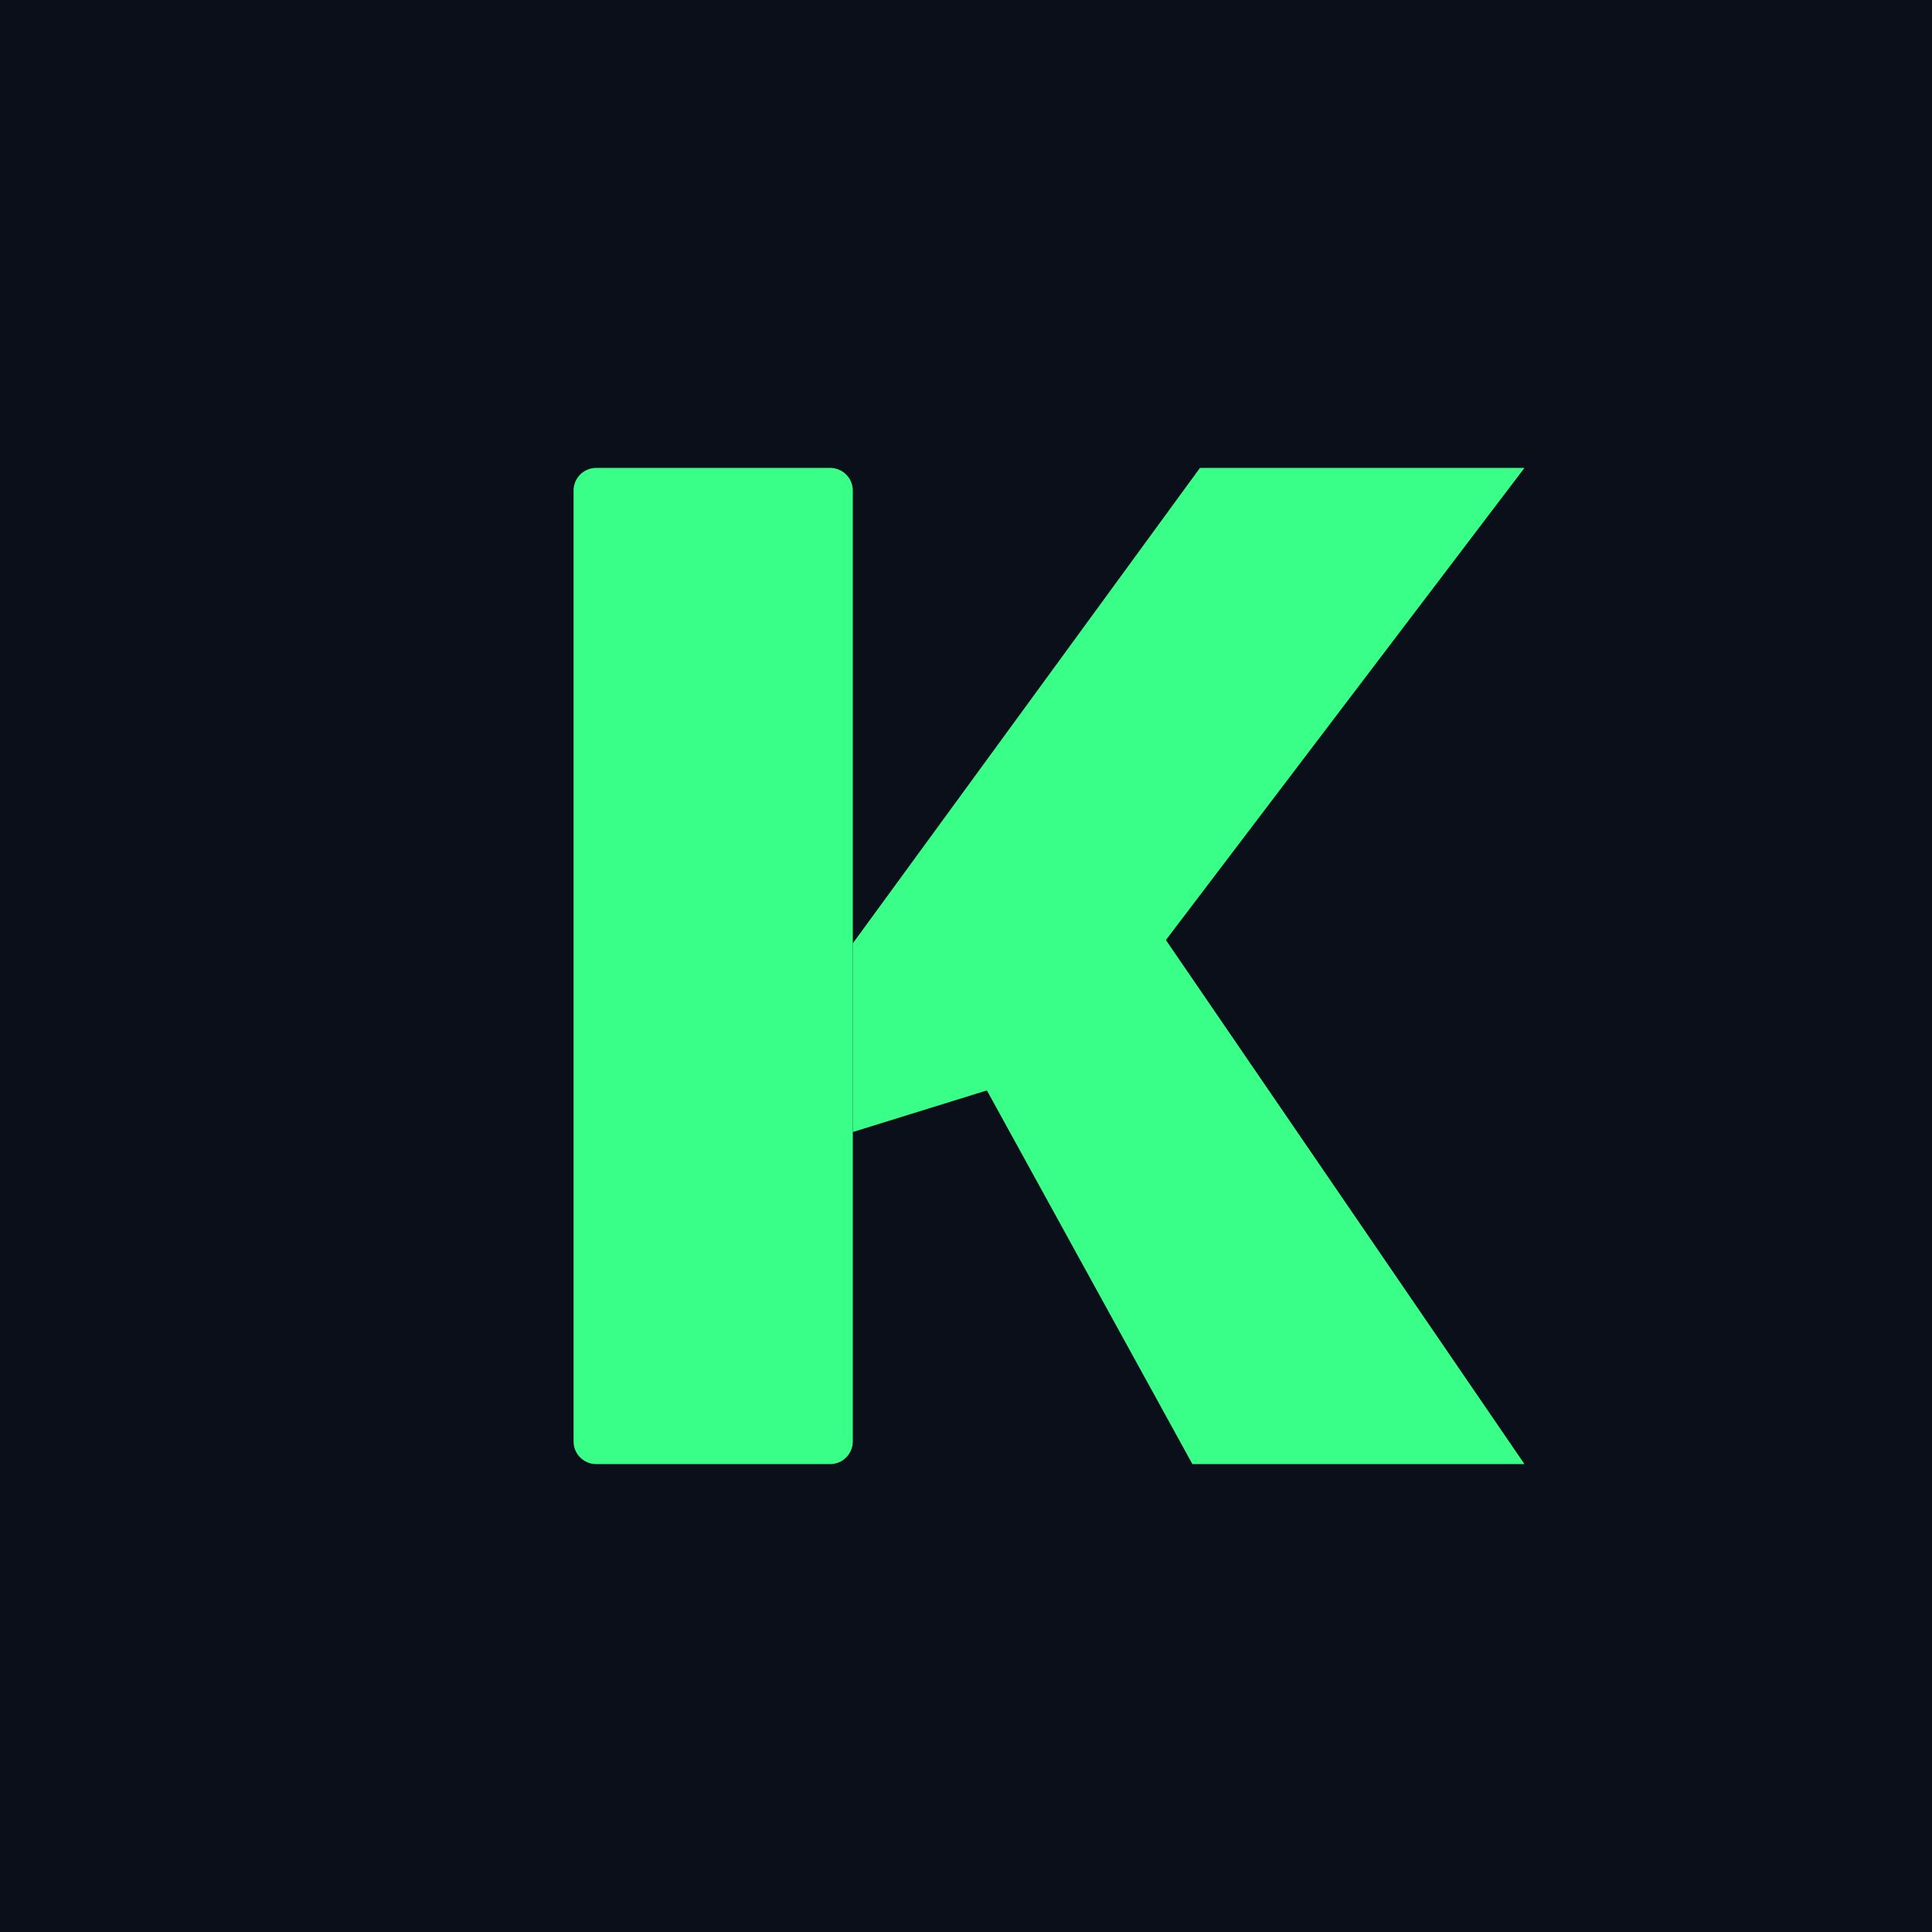
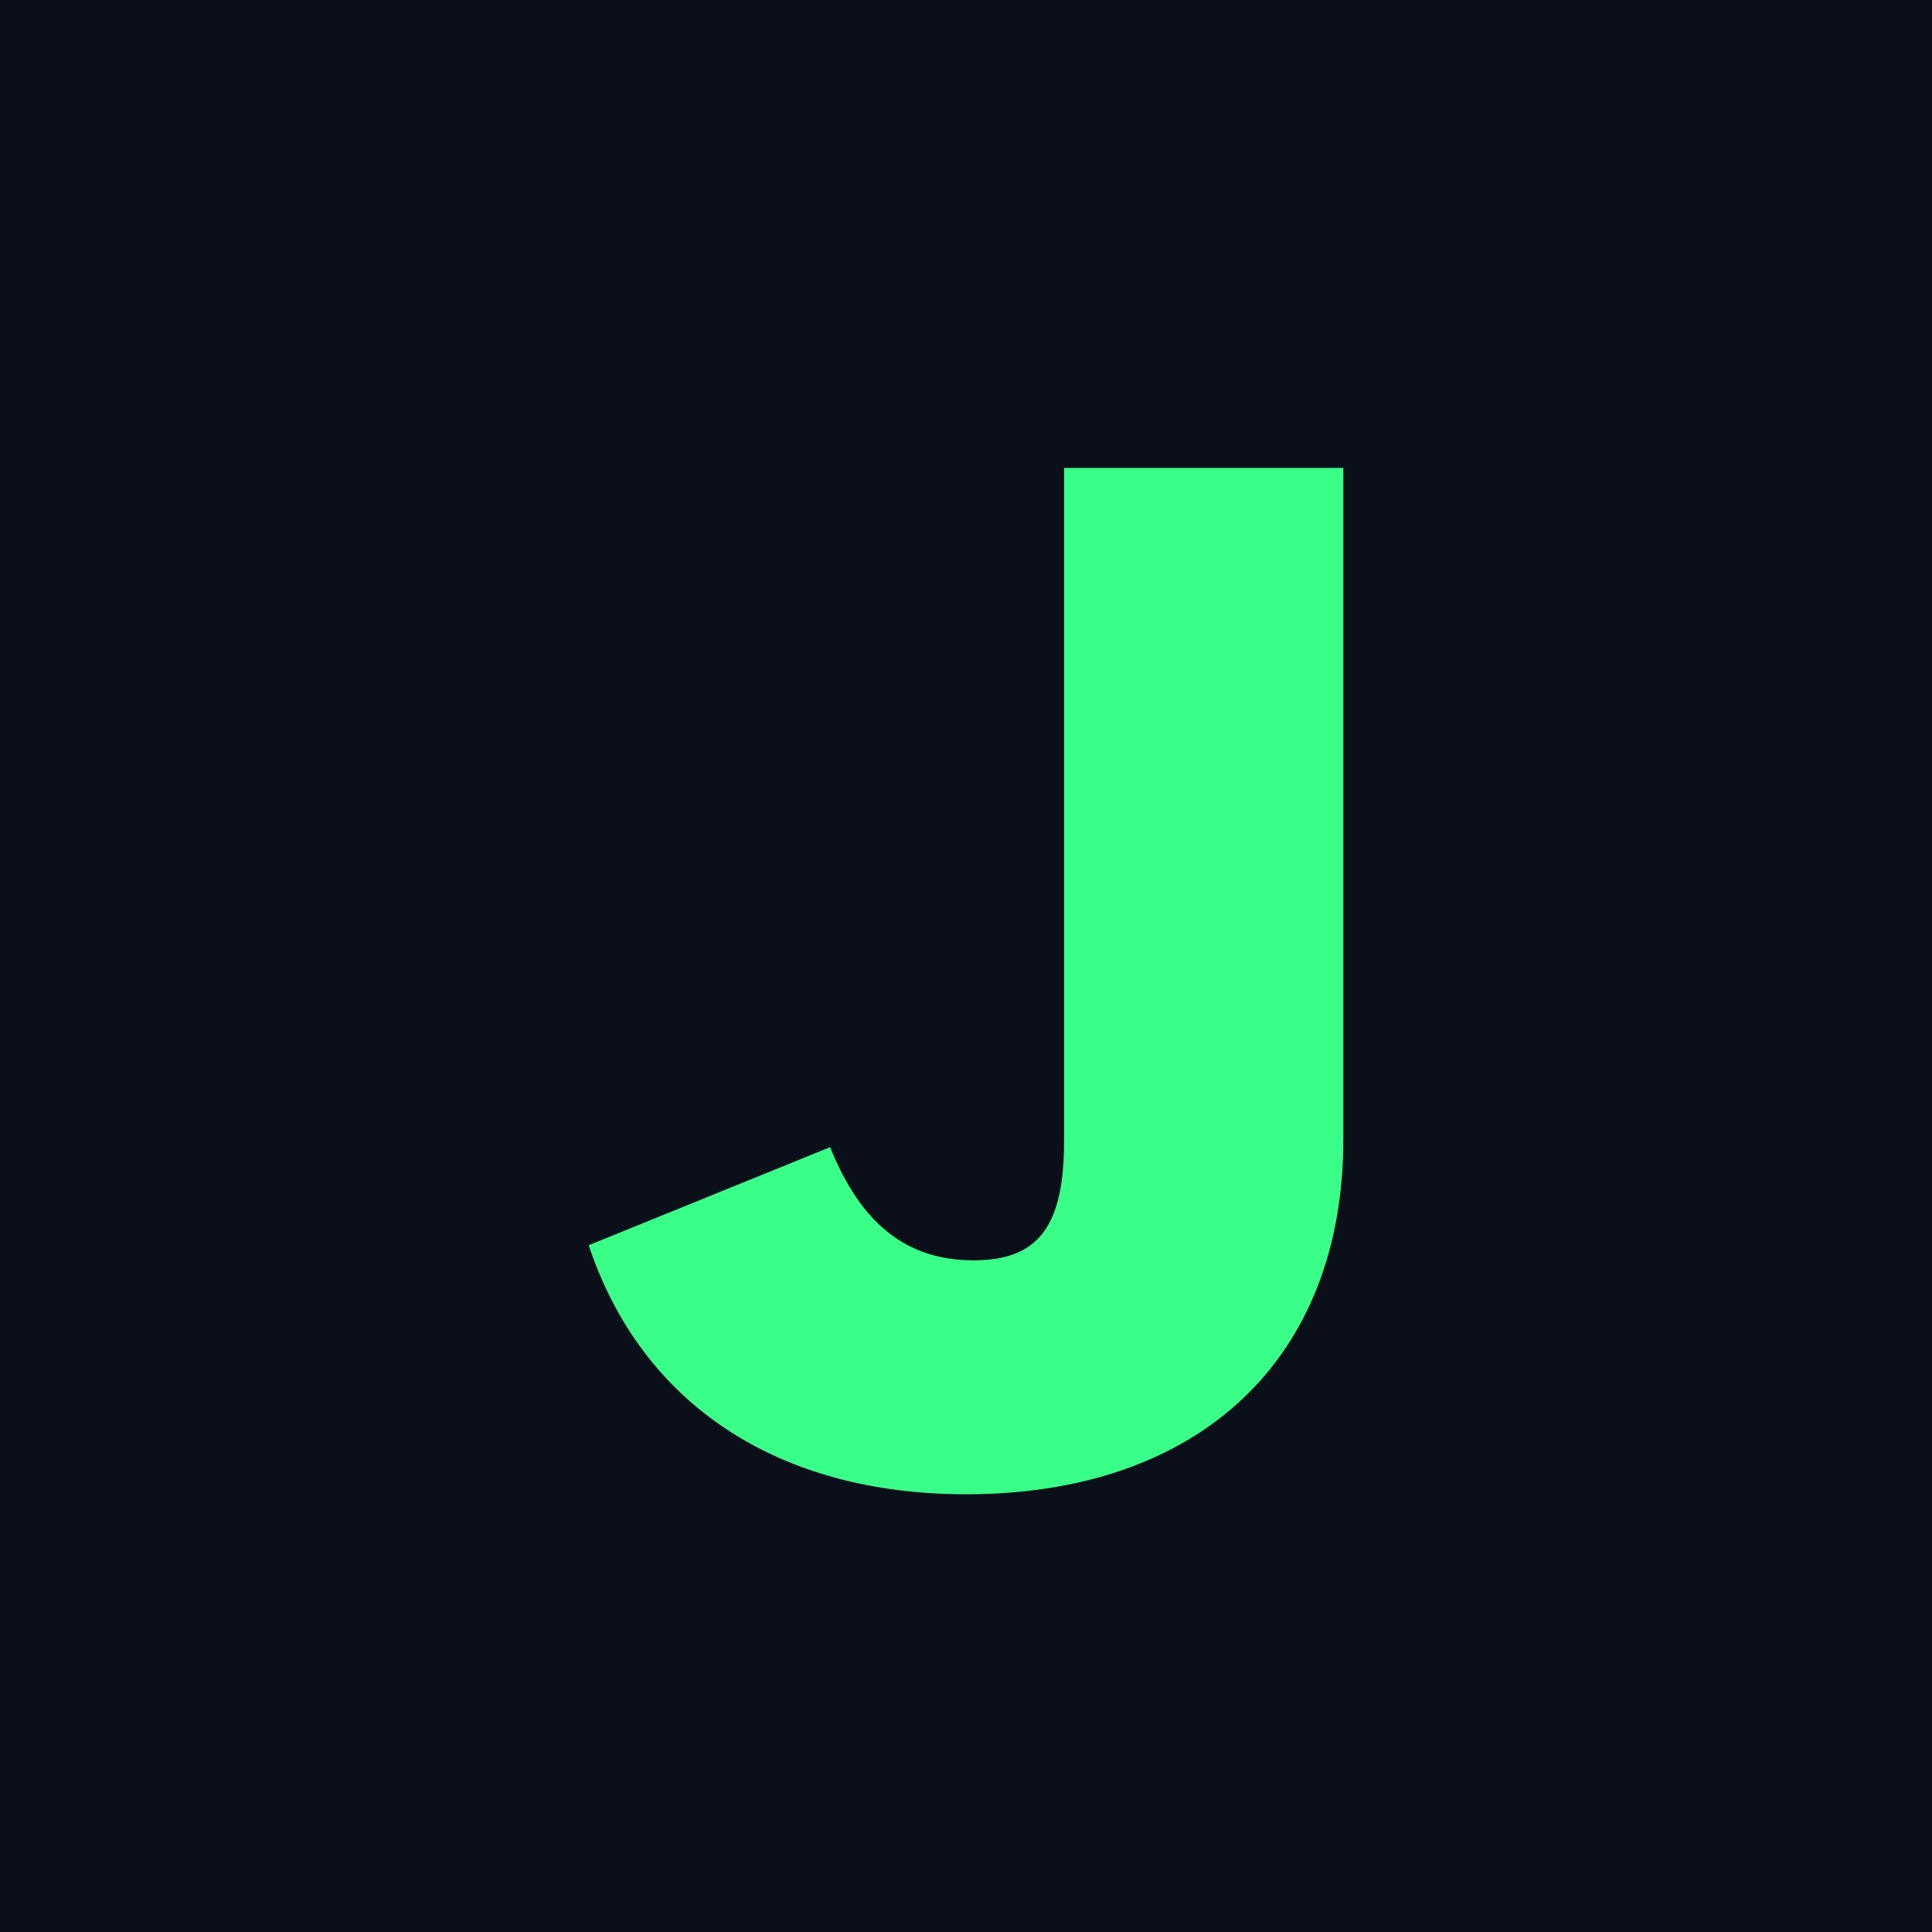
<svg xmlns="http://www.w3.org/2000/svg" viewBox="0 0 512 512">
  <rect width="512" height="512" fill="#0B0F1A" />
-   <g fill="#39FF88">
-     <rect x="152" y="124" width="74" height="264" rx="6" />
-     <polygon points="226,250 318,124 404,124 284,282 226,300" />
-     <polygon points="250,268 300,236 404,388 316,388" />
-   </g>
+   <path fill="#39FF88" d="M282 124h74v178c0 58-38 94-100 94-50 0-86-24-100-66l64-26c8 20 20 30 38 30 18 0 24-10 24-32z" />
</svg>
